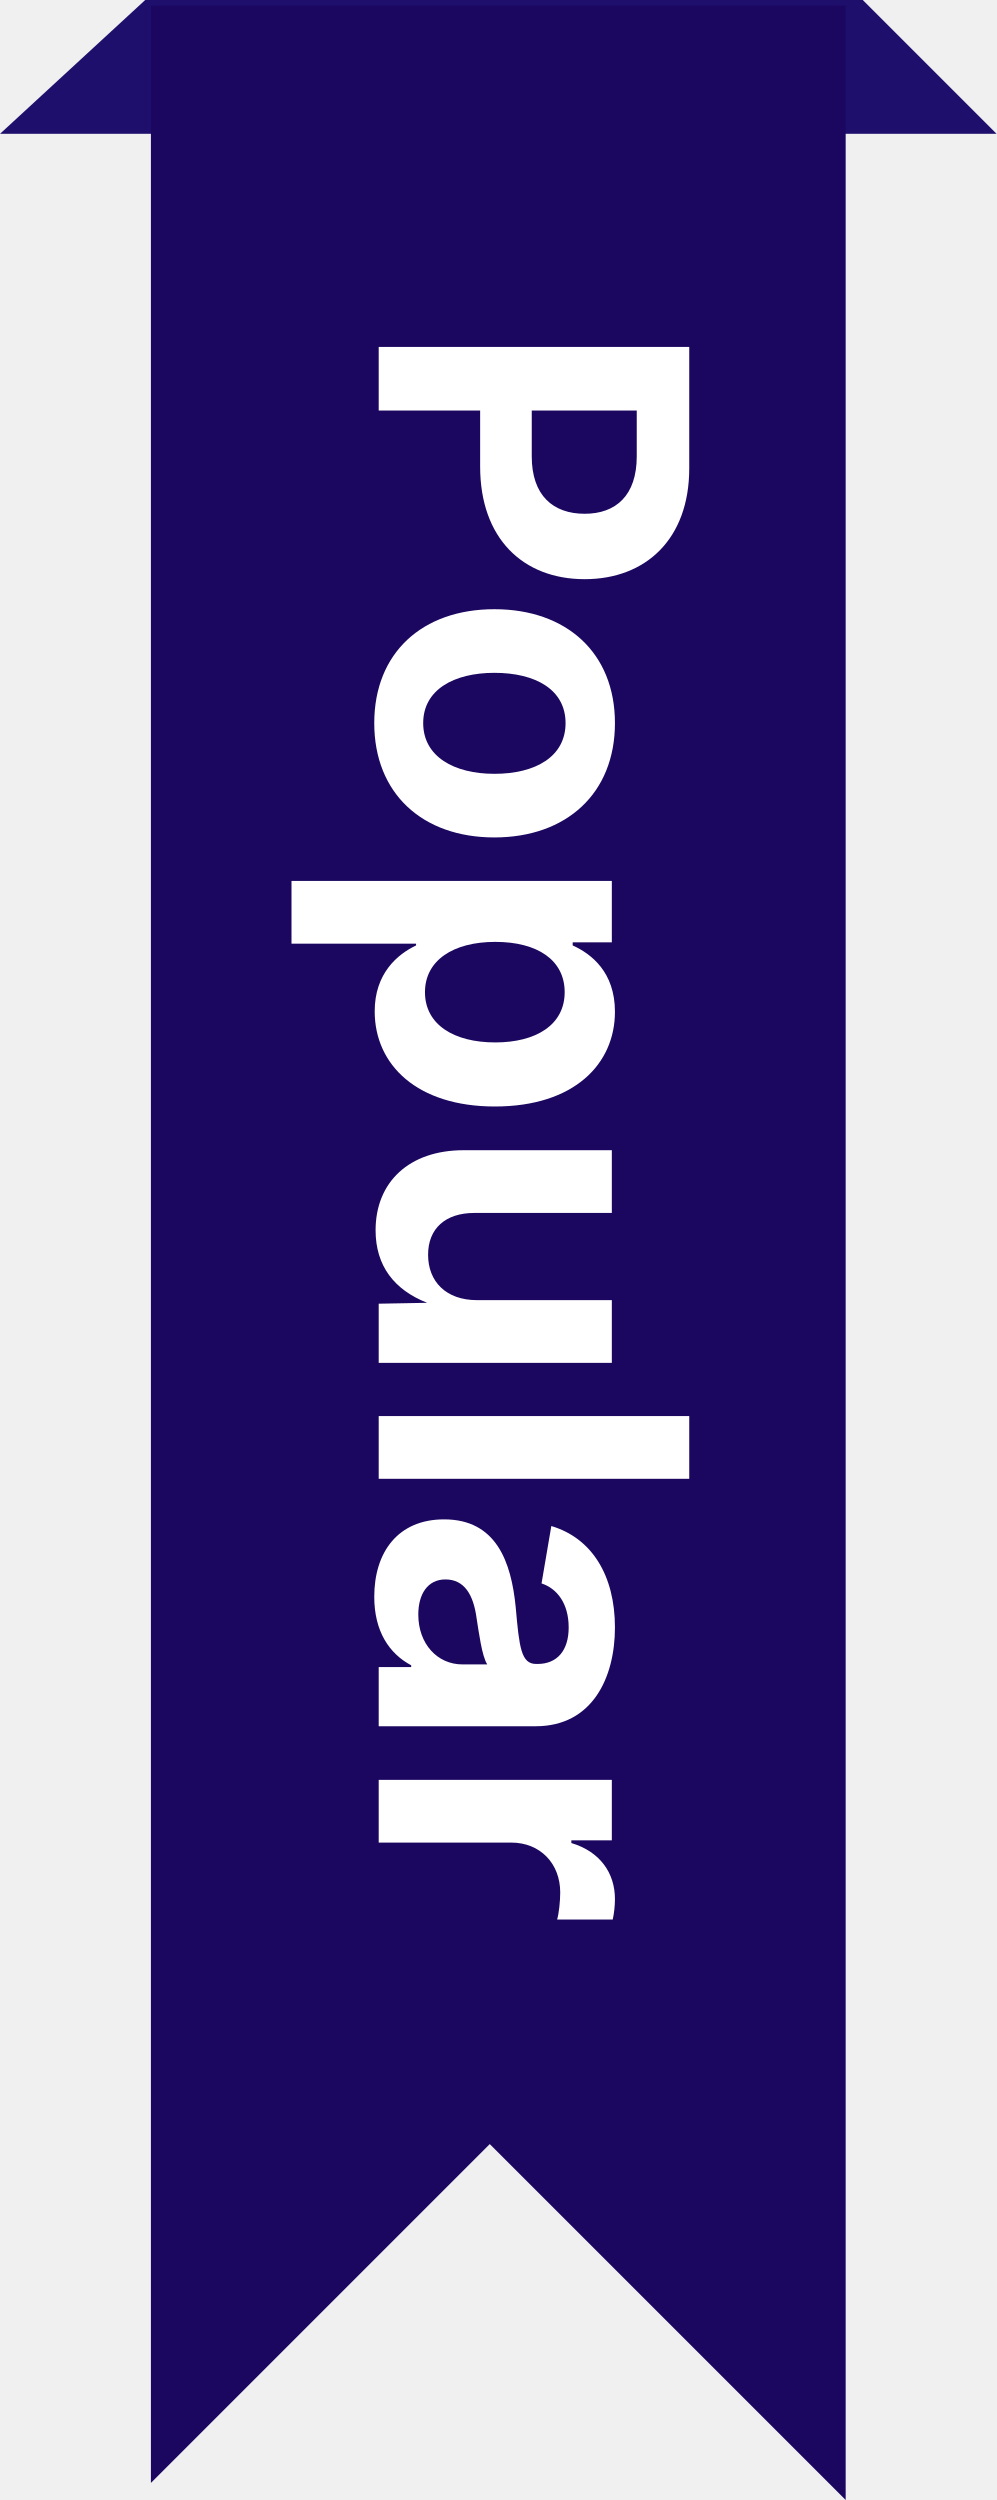
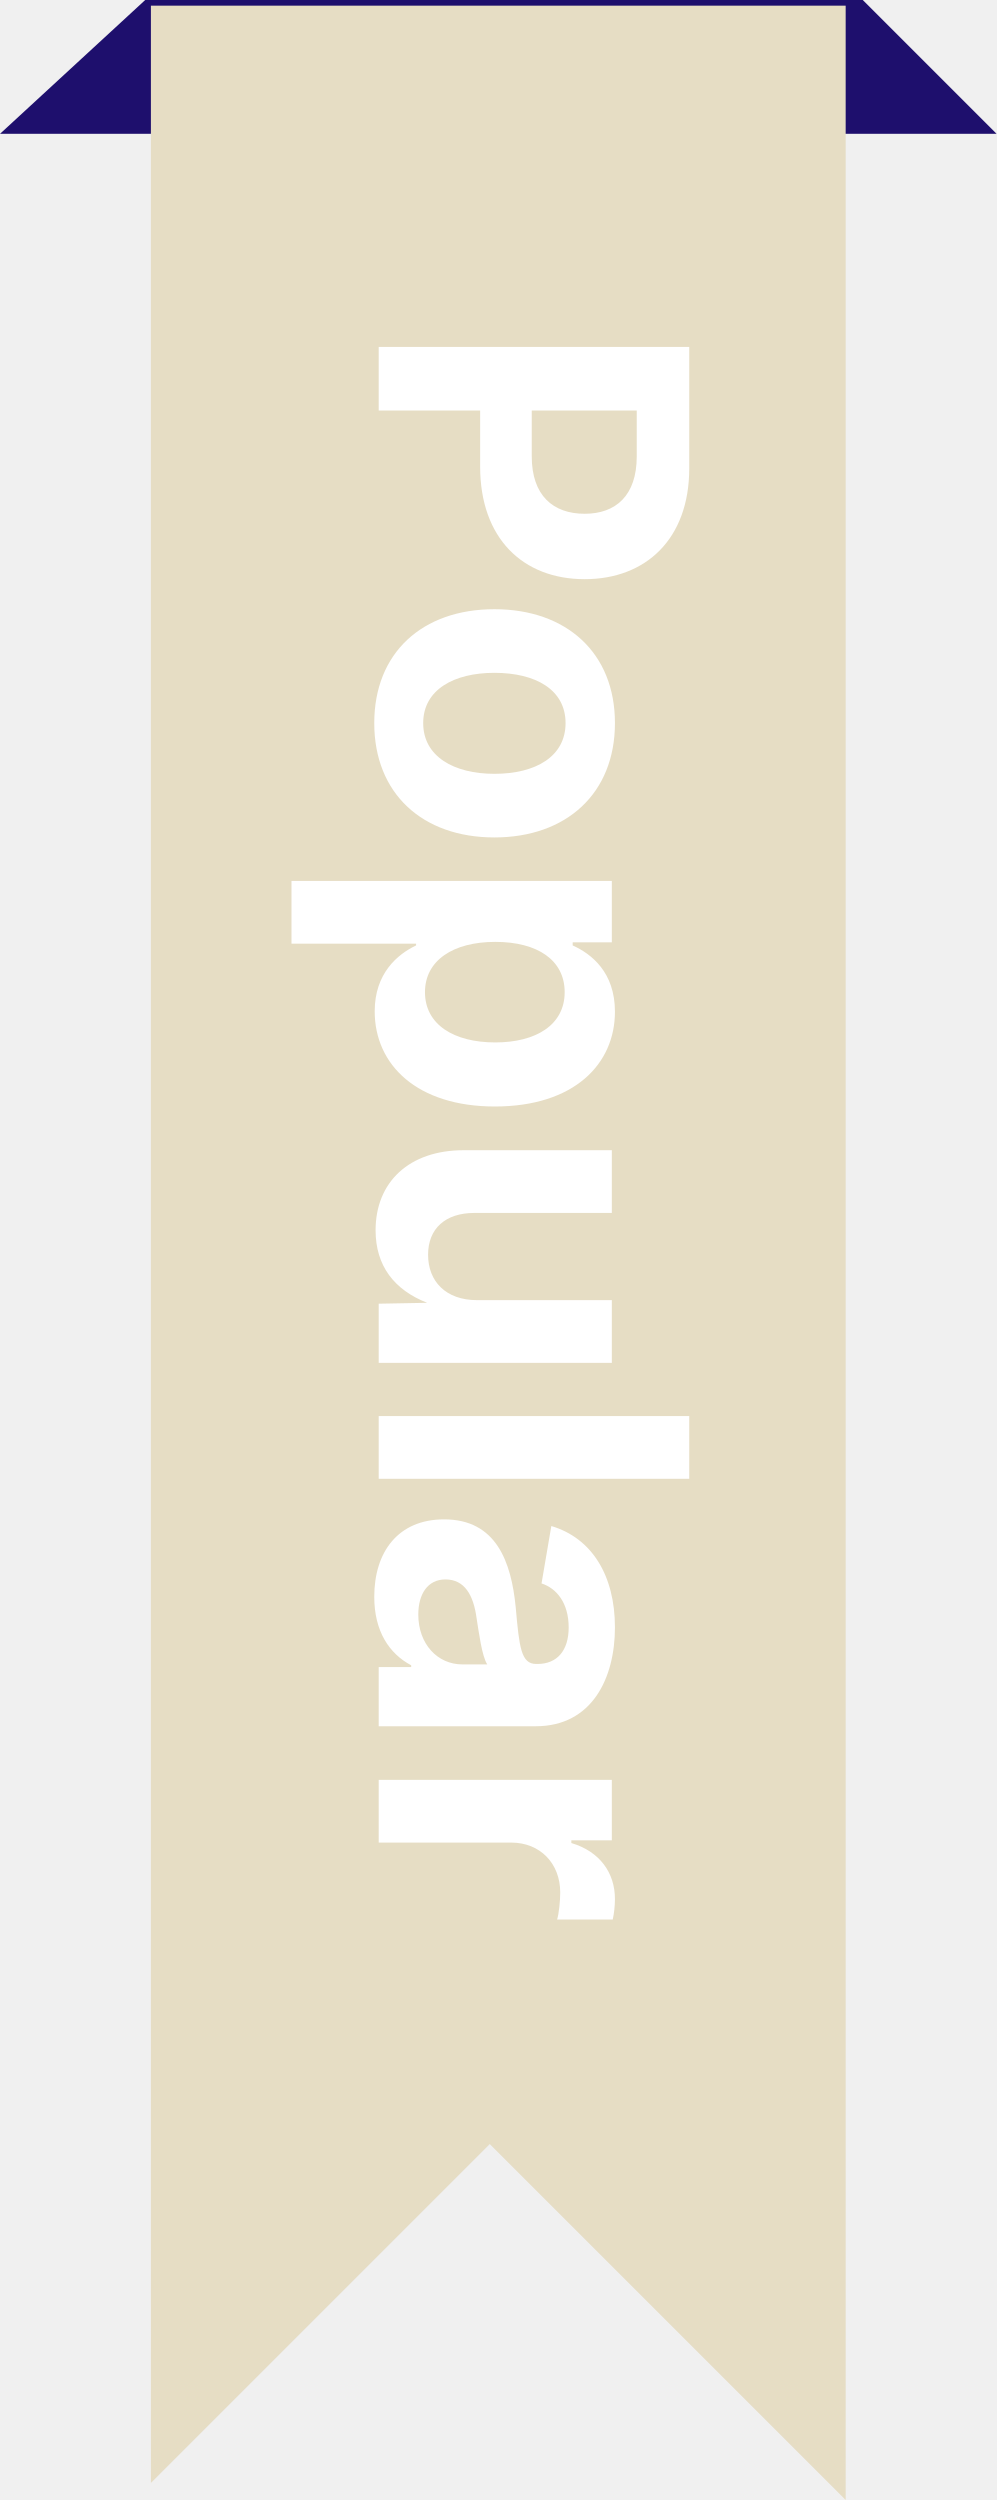
<svg xmlns="http://www.w3.org/2000/svg" viewBox="0 0 35 87.8">
  <path fill="#1e0f6d" d="M0 4.7h35L30.3 0H5.1L0 4.7z" data-name="Layer 2" />
  <g data-name="Layer 1">
-     <path fill="#1b0760" d="M5.3.2v87l11.9-11.9 12.5 12.5V.2H5.3z" />
+     <path fill="#E6DDC4" d="M5.3.2v87l11.9-11.9 12.5 12.5V.2H5.3z" />
    <text transform="rotate(90 1.05 12.25)" font-size="15" fill="#fff" font-family="Inter-Bold,Inter" font-weight="700">
      <tspan letter-spacing="-.01em">P</tspan>
      <tspan x="9.6" y="0">opular</tspan>
    </text>
  </g>
</svg>
